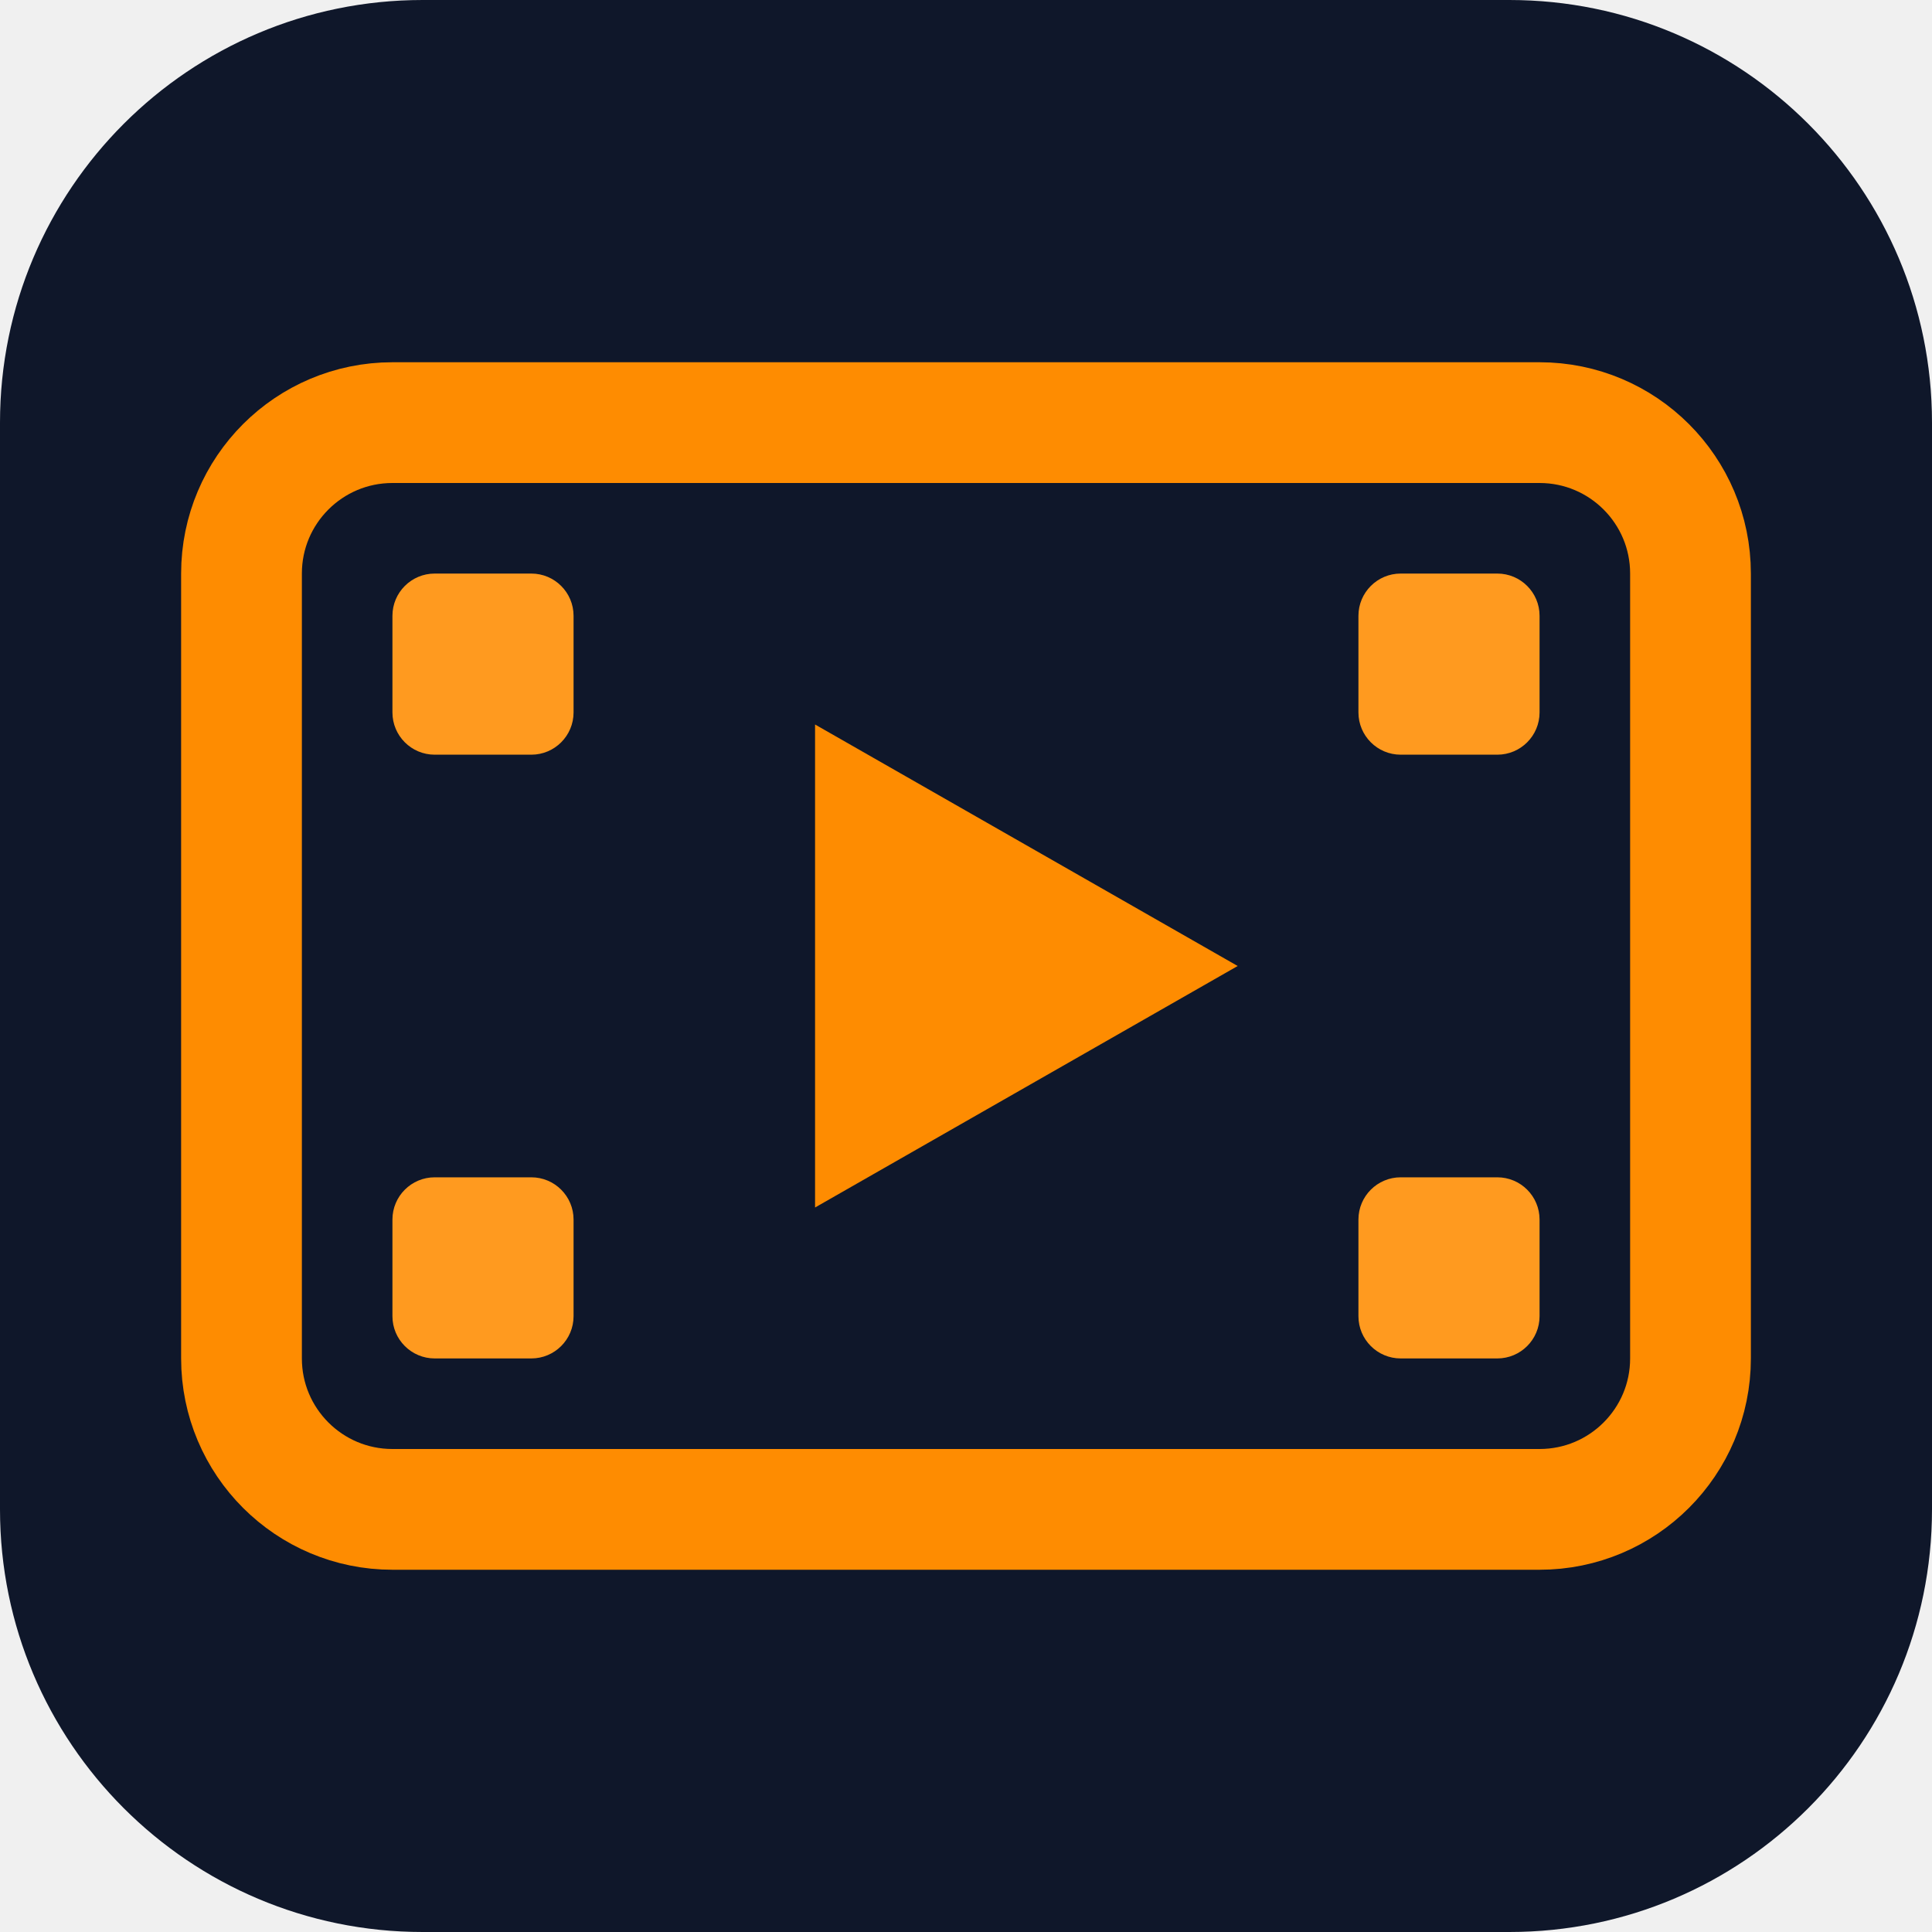
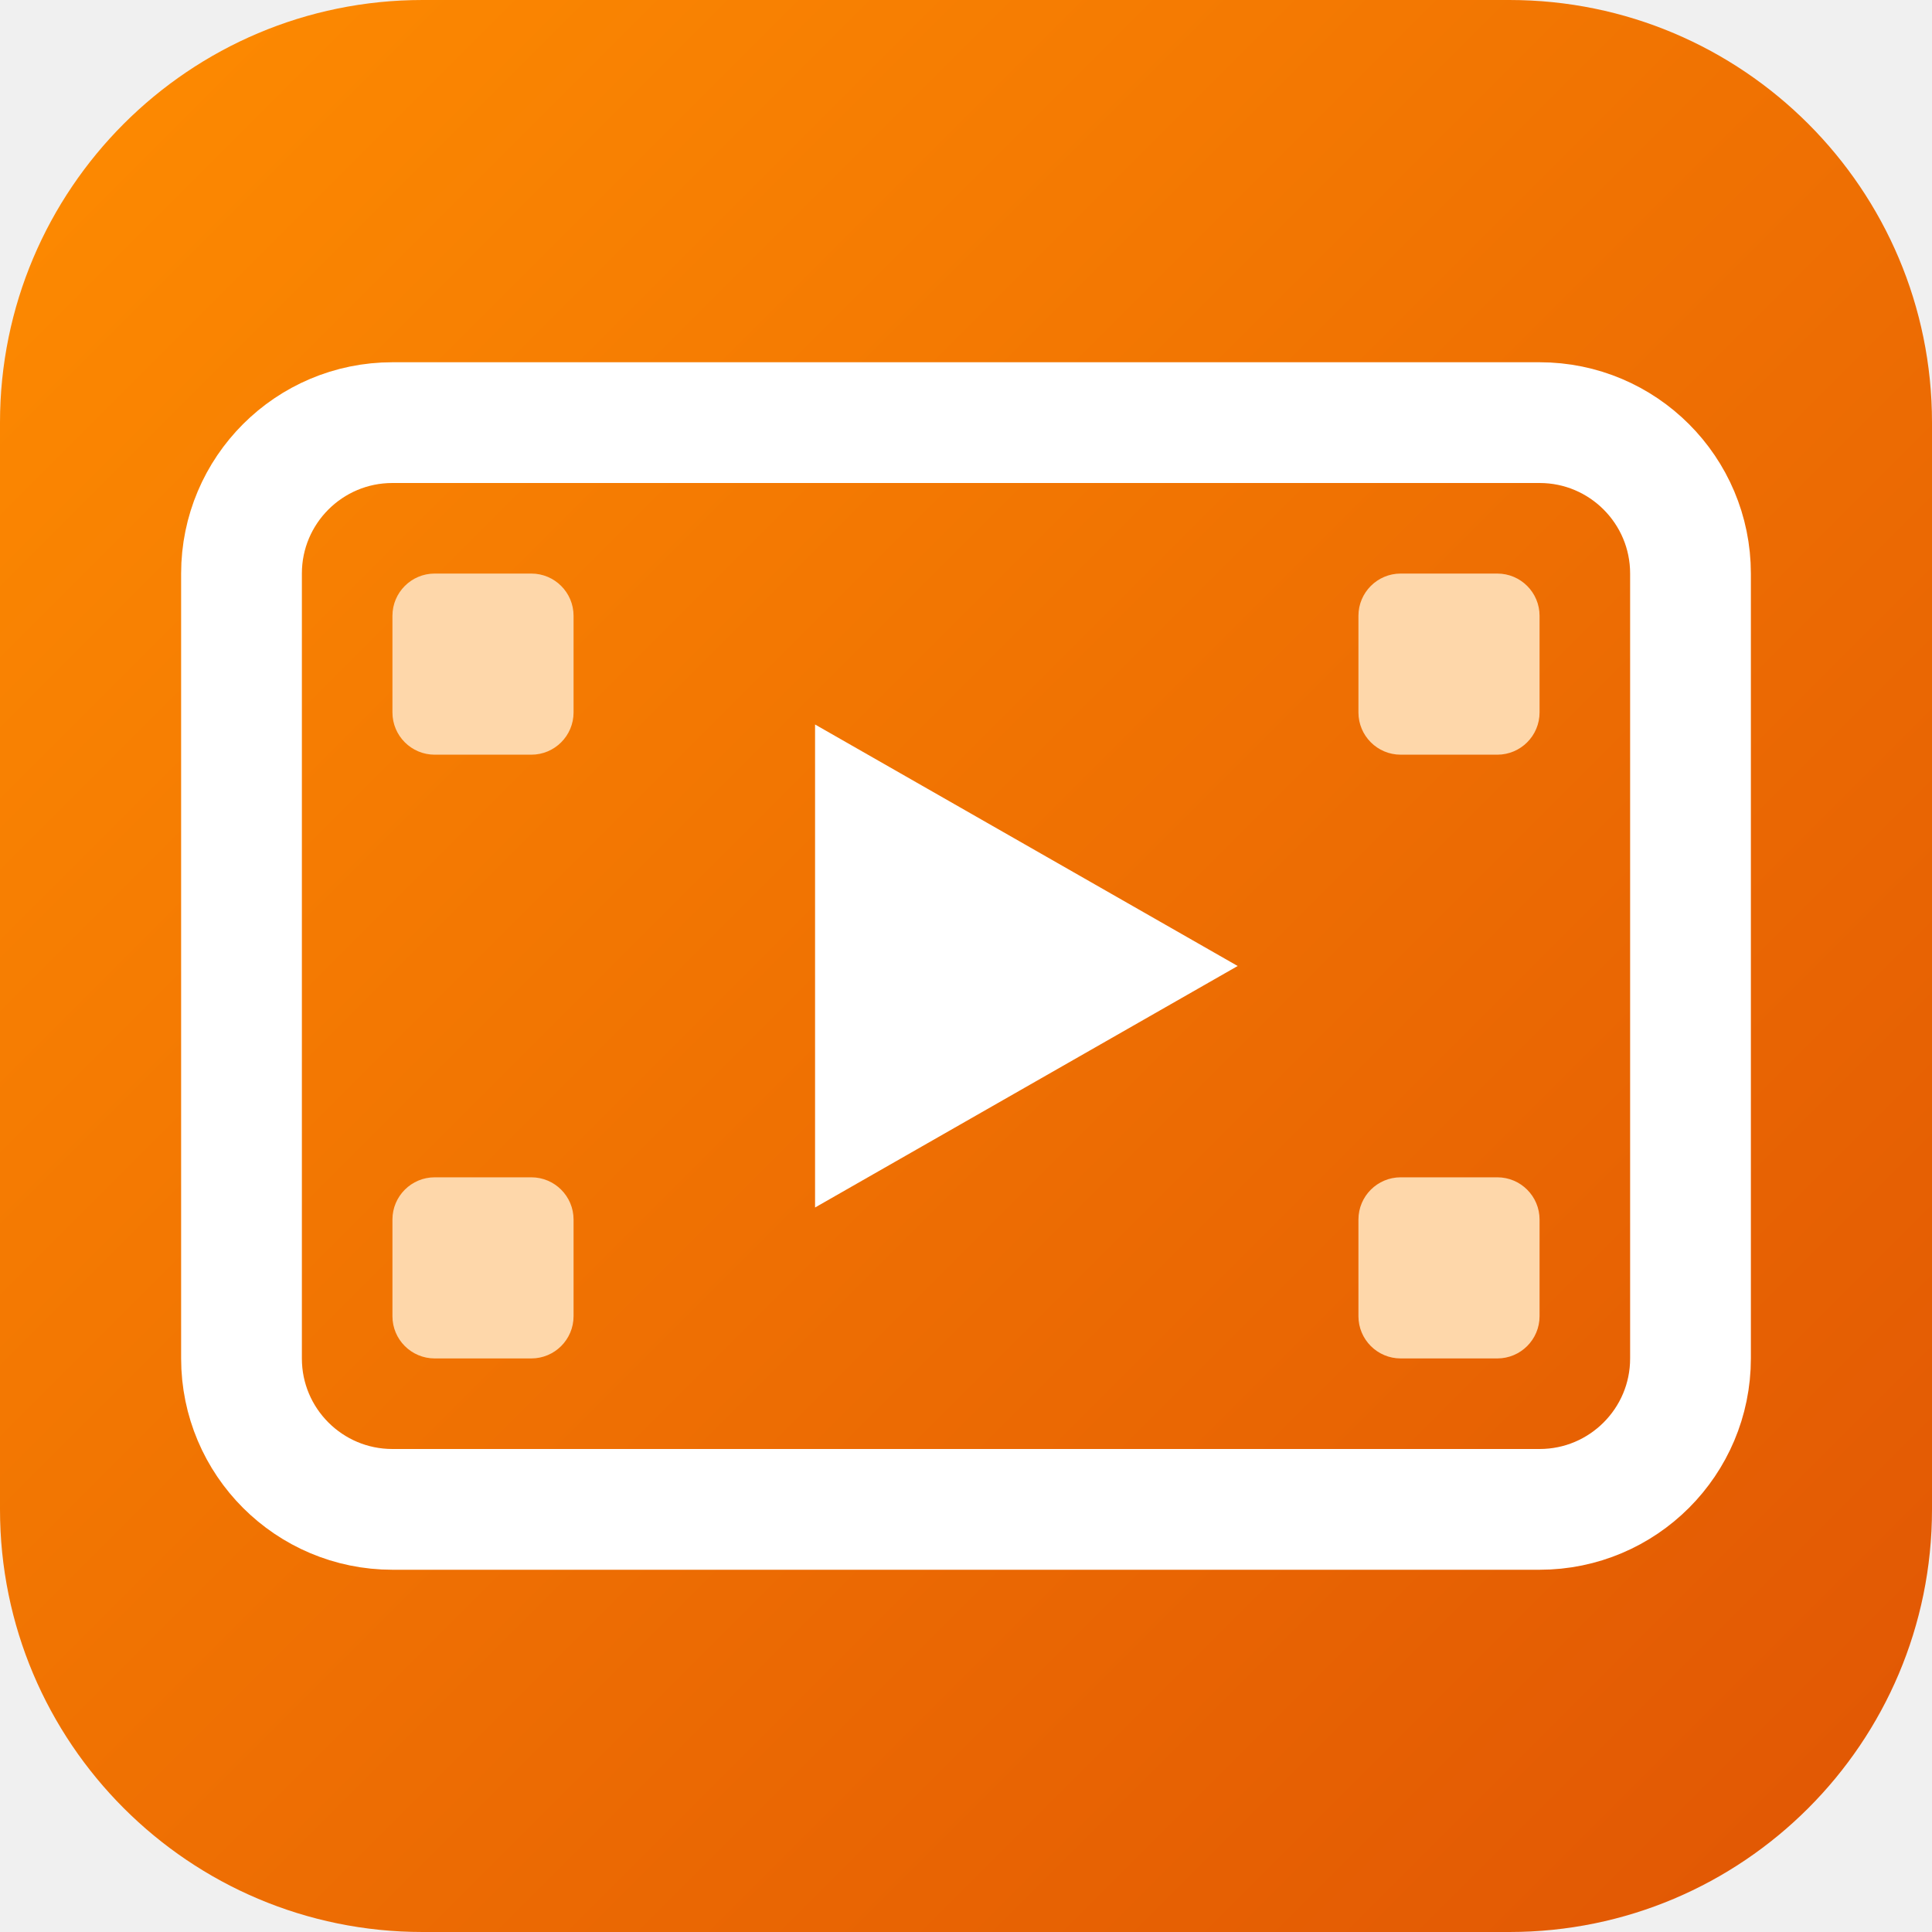
<svg xmlns="http://www.w3.org/2000/svg" viewBox="0 0 64 64" role="img" aria-label="Universal Video">
-   <rect x="0" y="0" width="64" height="64" rx="14" fill="#0f172a" />
-   <rect x="8" y="14" width="48" height="36" rx="5" fill="none" stroke-width="4" stroke="#fe8c01" />
-   <rect x="13" y="19" width="6" height="6" rx="1.4" fill="#ff9a1f" />
-   <rect x="13" y="39" width="6" height="6" rx="1.4" fill="#ff9a1f" />
-   <rect x="45" y="19" width="6" height="6" rx="1.4" fill="#ff9a1f" />
-   <rect x="45" y="39" width="6" height="6" rx="1.4" fill="#ff9a1f" />
-   <path d="M27 24 L41 32 L27 40 Z" fill="#fe8c01" />
+   <defs>
+     <linearGradient id="u-video-tile" x1="0" y1="0" x2="1" y2="1">
+       <stop offset="0" stop-color="#fe8c01" />
+       <stop offset="1" stop-color="#e05504" />
+     </linearGradient>
+   </defs>
+   <rect width="64" height="64" rx="14" fill="url(#u-video-tile)" />
+   <rect x="8" y="14" width="48" height="36" rx="5" fill="none" stroke-width="4" stroke="#ffffff" />
+   <rect x="13" y="19" width="6" height="6" rx="1.4" fill="#fed7aa" />
+   <rect x="13" y="39" width="6" height="6" rx="1.4" fill="#fed7aa" />
+   <rect x="45" y="19" width="6" height="6" rx="1.4" fill="#fed7aa" />
+   <rect x="45" y="39" width="6" height="6" rx="1.4" fill="#fed7aa" />
+   <path d="M27 24 L41 32 L27 40 Z" fill="#ffffff" />
</svg>
